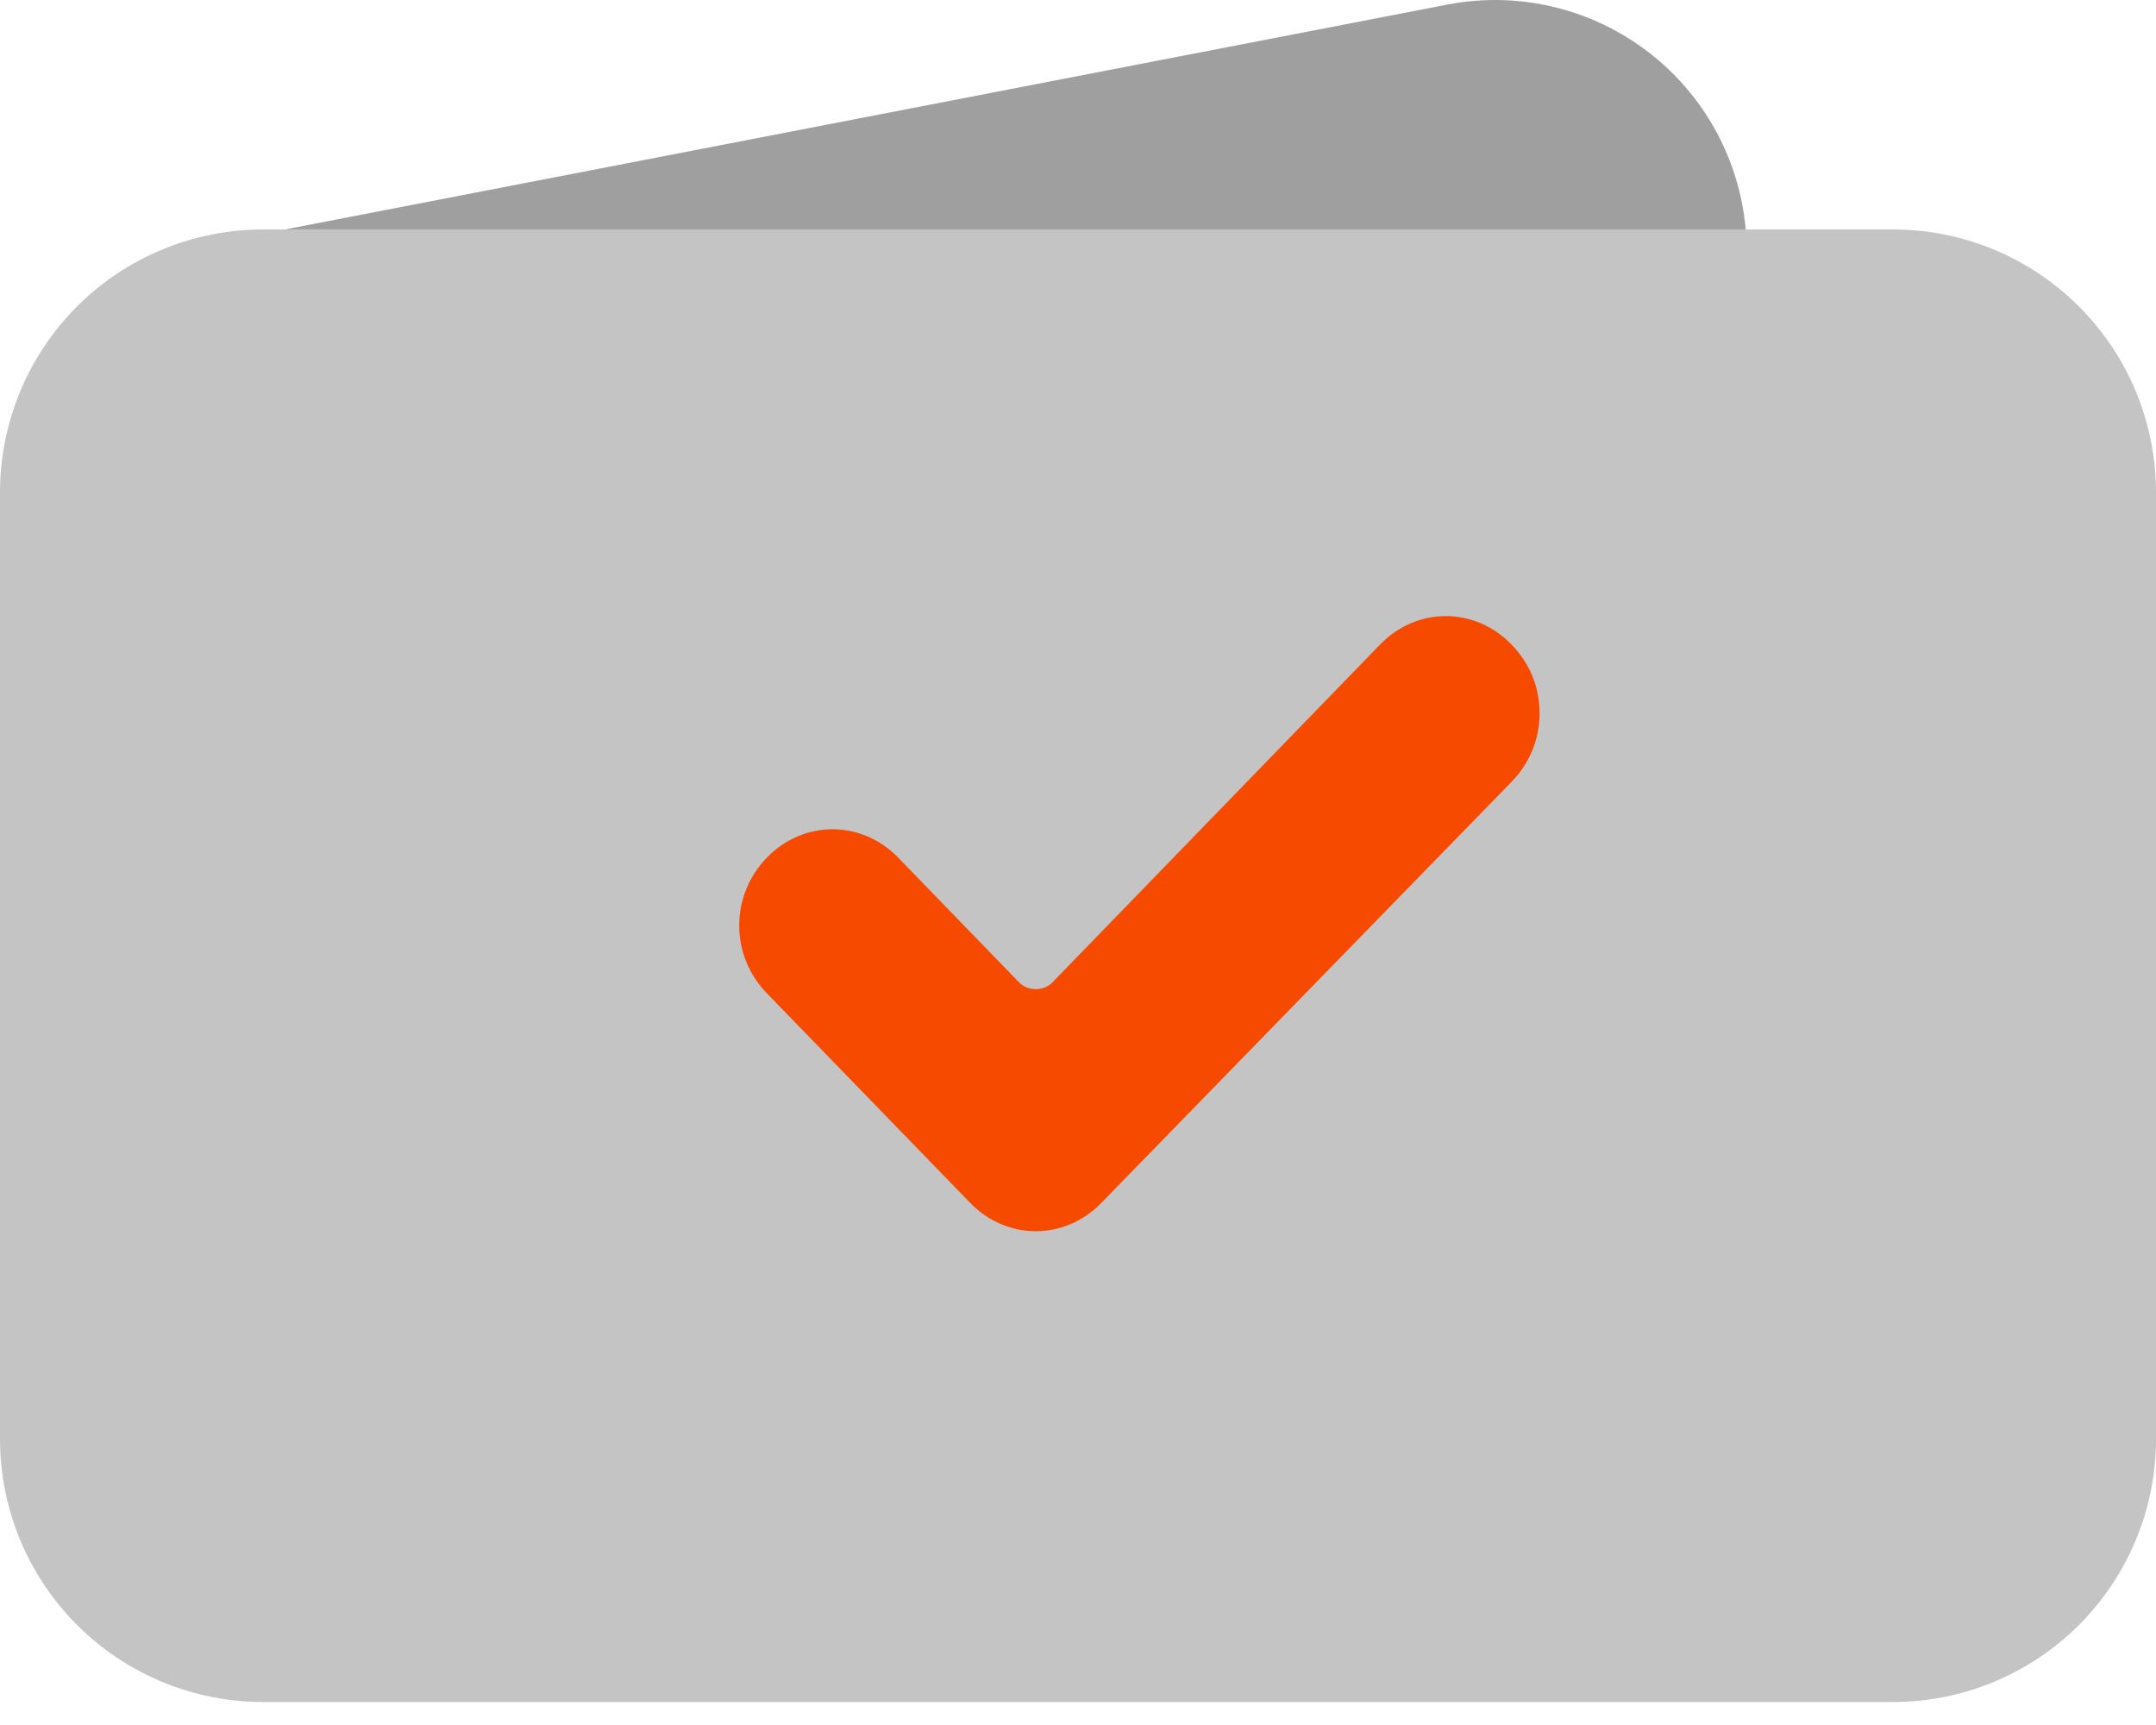
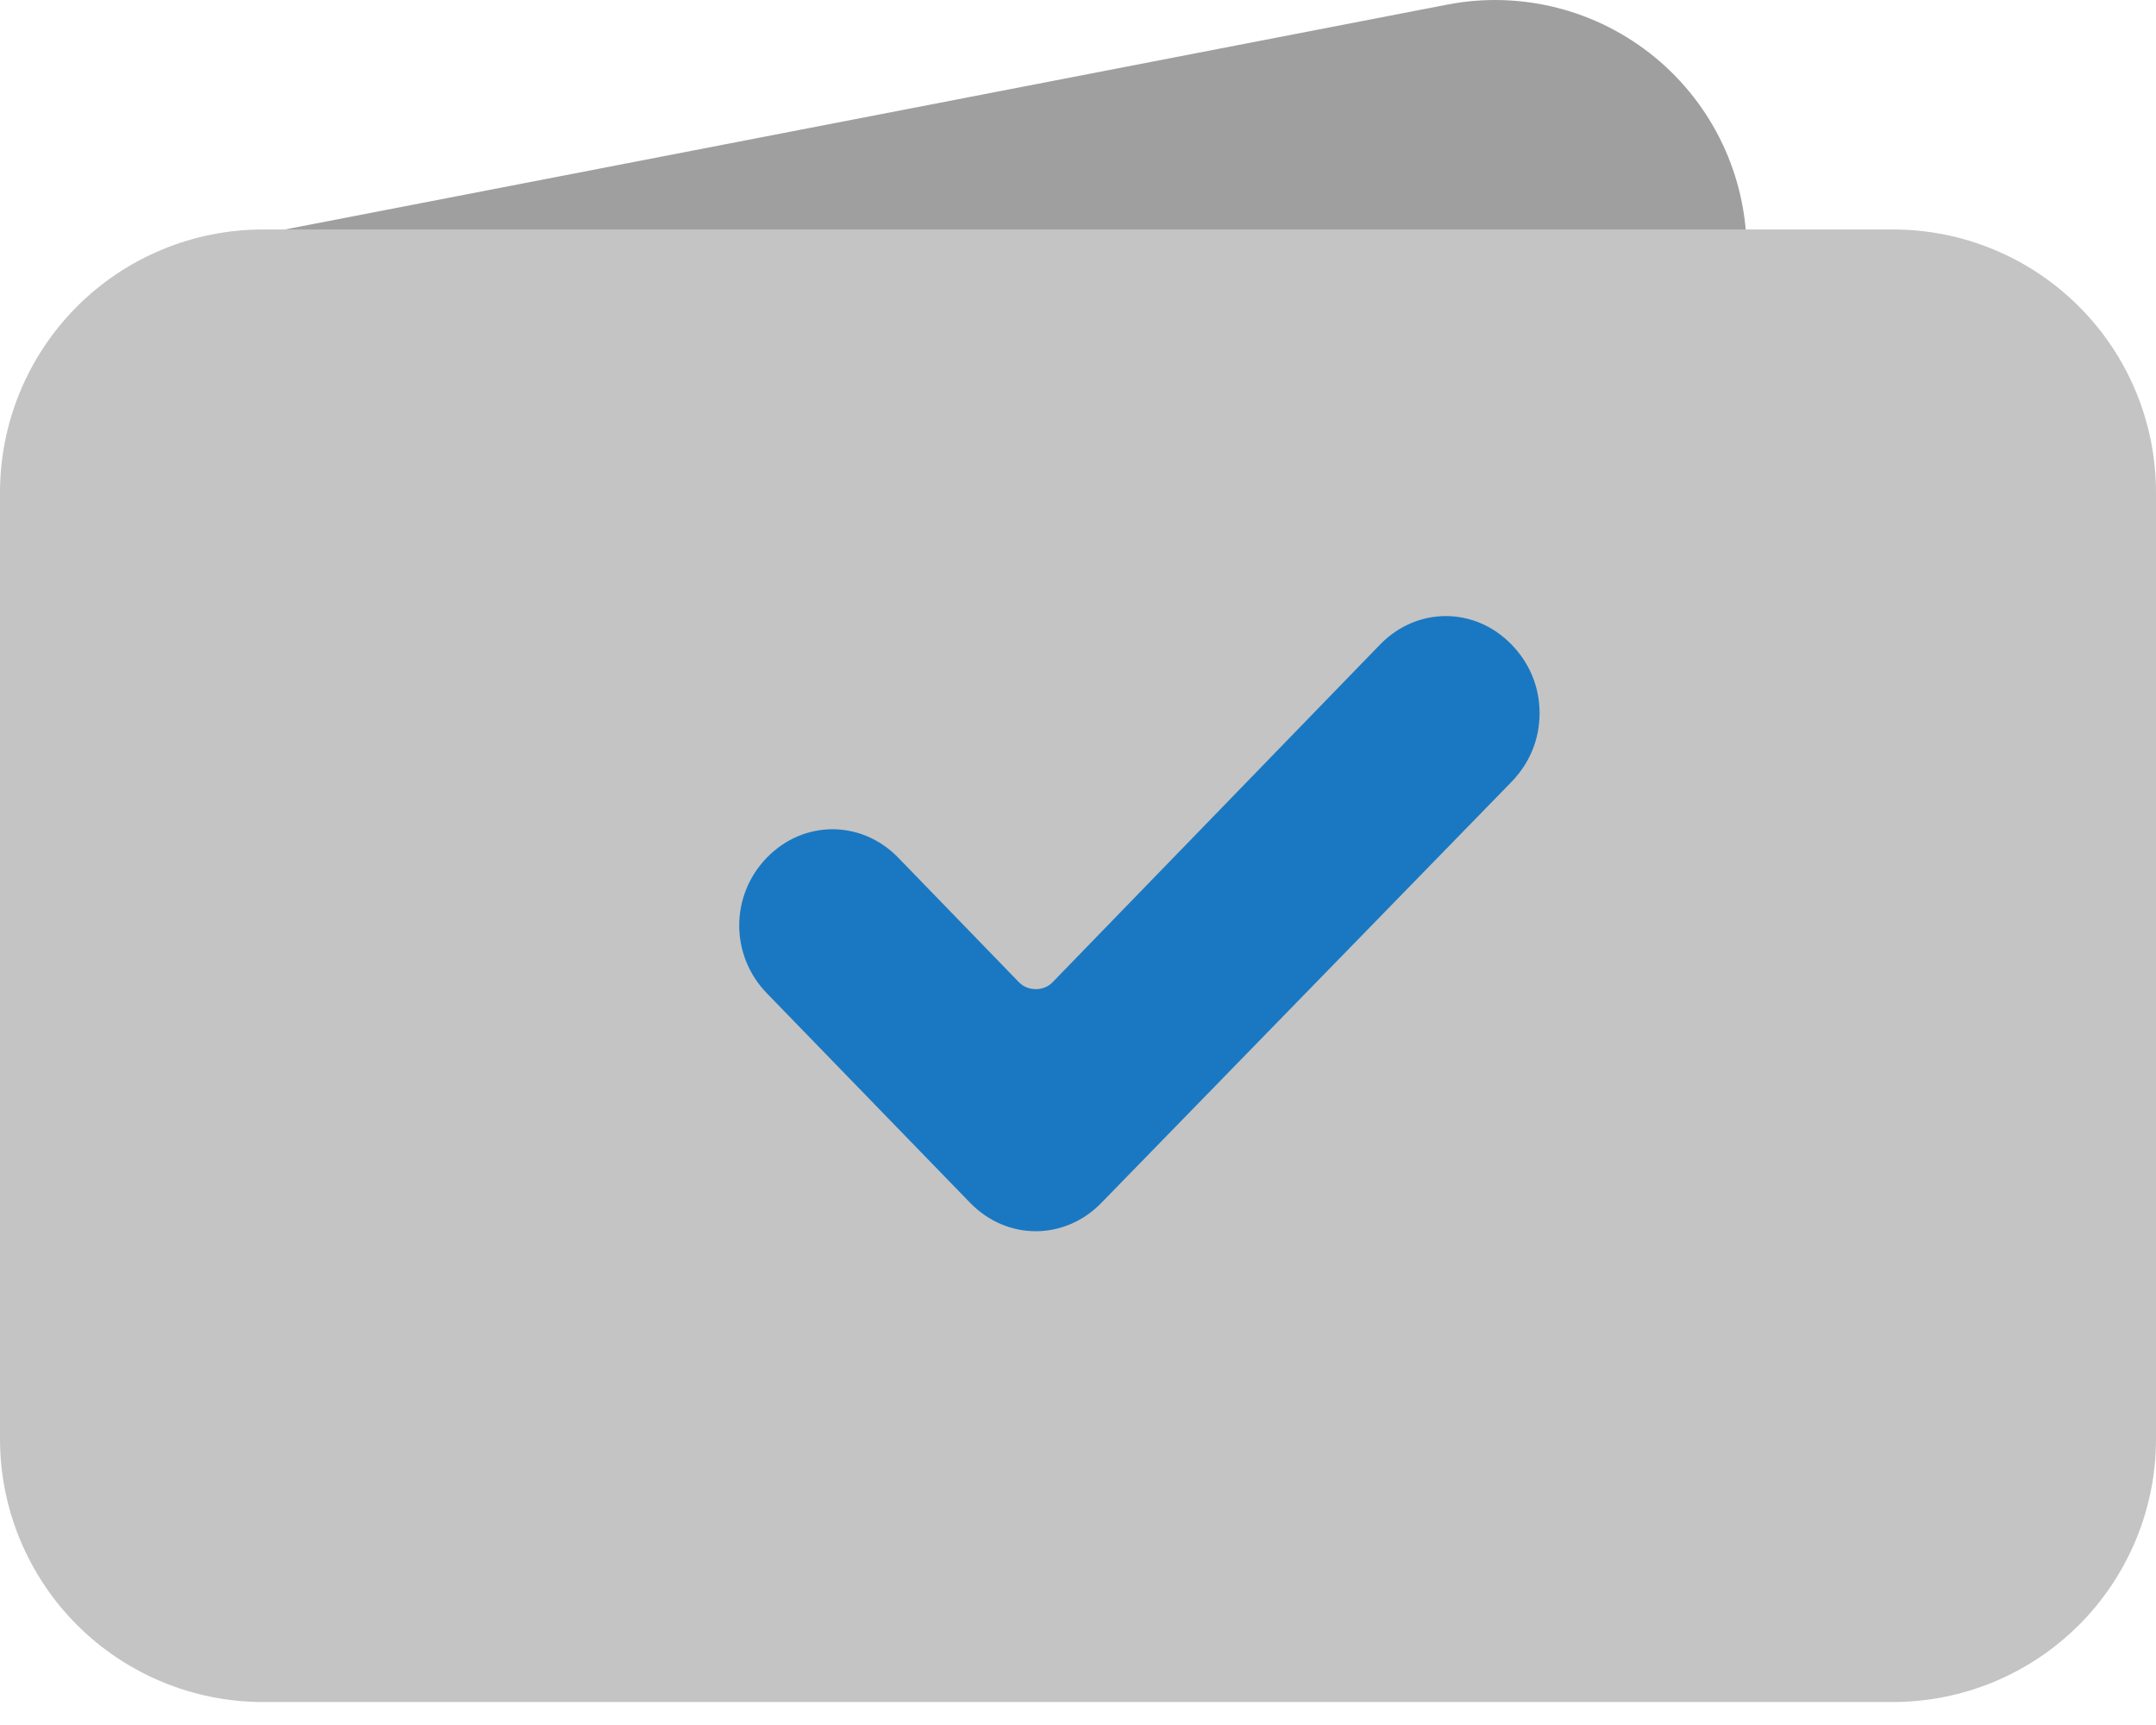
<svg xmlns="http://www.w3.org/2000/svg" width="35" height="28" viewBox="0 0 35 28" fill="none">
  <path d="M2.562 4.124L23.493 0.075C24.084 -0.04 24.693 -0.022 25.277 0.126C25.86 0.274 26.404 0.55 26.869 0.933C27.333 1.316 27.708 1.796 27.965 2.341C28.222 2.885 28.355 3.48 28.356 4.082V18.219L10.961 24.156L2.562 4.124Z" fill="#9F9F9F" />
  <path d="M4.269 3.725H30.736C31.867 3.726 32.952 4.176 33.751 4.977C34.551 5.777 35 6.862 35 7.994V23.362C34.999 24.492 34.549 25.576 33.75 26.376C32.95 27.175 31.867 27.625 30.736 27.627H4.269C3.138 27.627 2.053 27.177 1.252 26.378C0.452 25.578 0.001 24.493 0 23.362L0 7.994C0 6.862 0.45 5.776 1.25 4.975C2.051 4.174 3.137 3.725 4.269 3.725Z" fill="#C4C4C4" />
-   <path d="M17.881 19.523C17.284 20.139 16.345 20.139 15.748 19.523L12.448 16.122C11.851 15.506 11.851 14.538 12.448 13.922C13.045 13.306 13.984 13.306 14.582 13.922L16.544 15.946C16.686 16.092 16.943 16.092 17.085 15.946L22.404 10.462C23.002 9.846 23.94 9.846 24.538 10.462C24.822 10.755 24.993 11.136 24.993 11.576C24.993 12.016 24.822 12.397 24.538 12.691L17.881 19.523Z" fill="#F64A00" />
+   <path d="M17.881 19.523C17.284 20.139 16.345 20.139 15.748 19.523L12.448 16.122C11.851 15.506 11.851 14.538 12.448 13.922C13.045 13.306 13.984 13.306 14.582 13.922L16.544 15.946C16.686 16.092 16.943 16.092 17.085 15.946L22.404 10.462C23.002 9.846 23.94 9.846 24.538 10.462C24.822 10.755 24.993 11.136 24.993 11.576C24.993 12.016 24.822 12.397 24.538 12.691L17.881 19.523Z" fill="#1a78c2" />
</svg>
